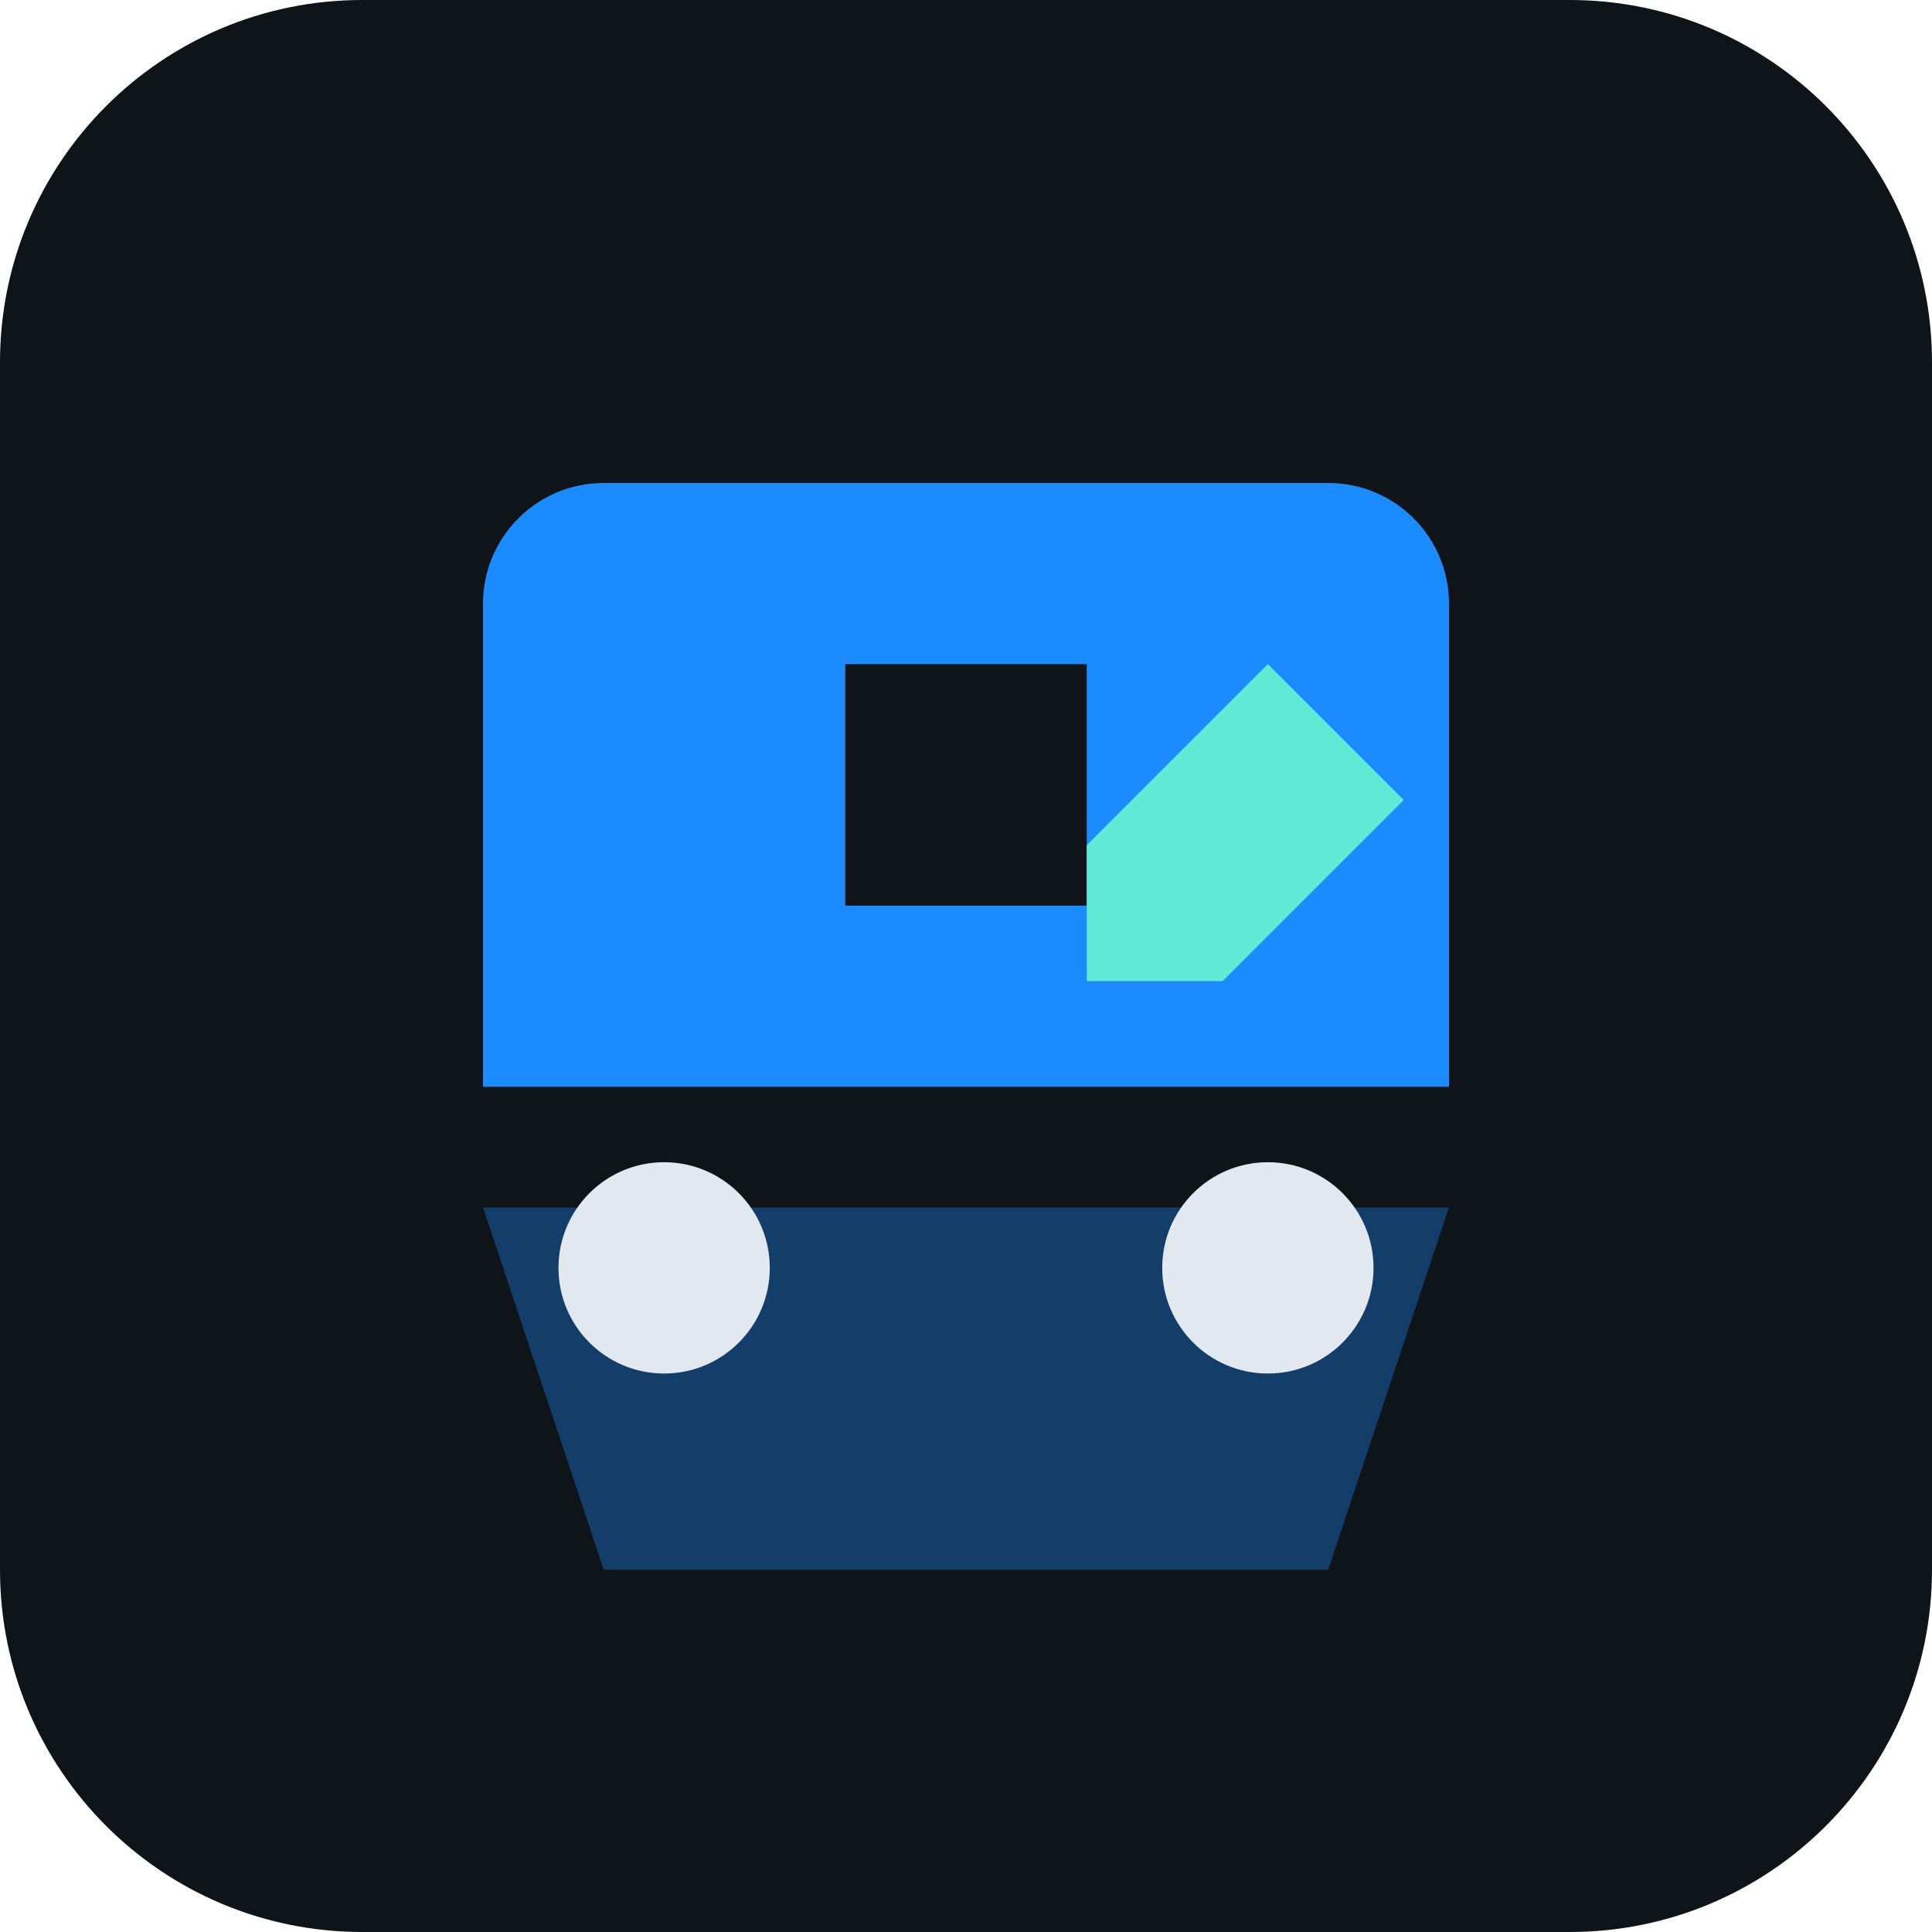
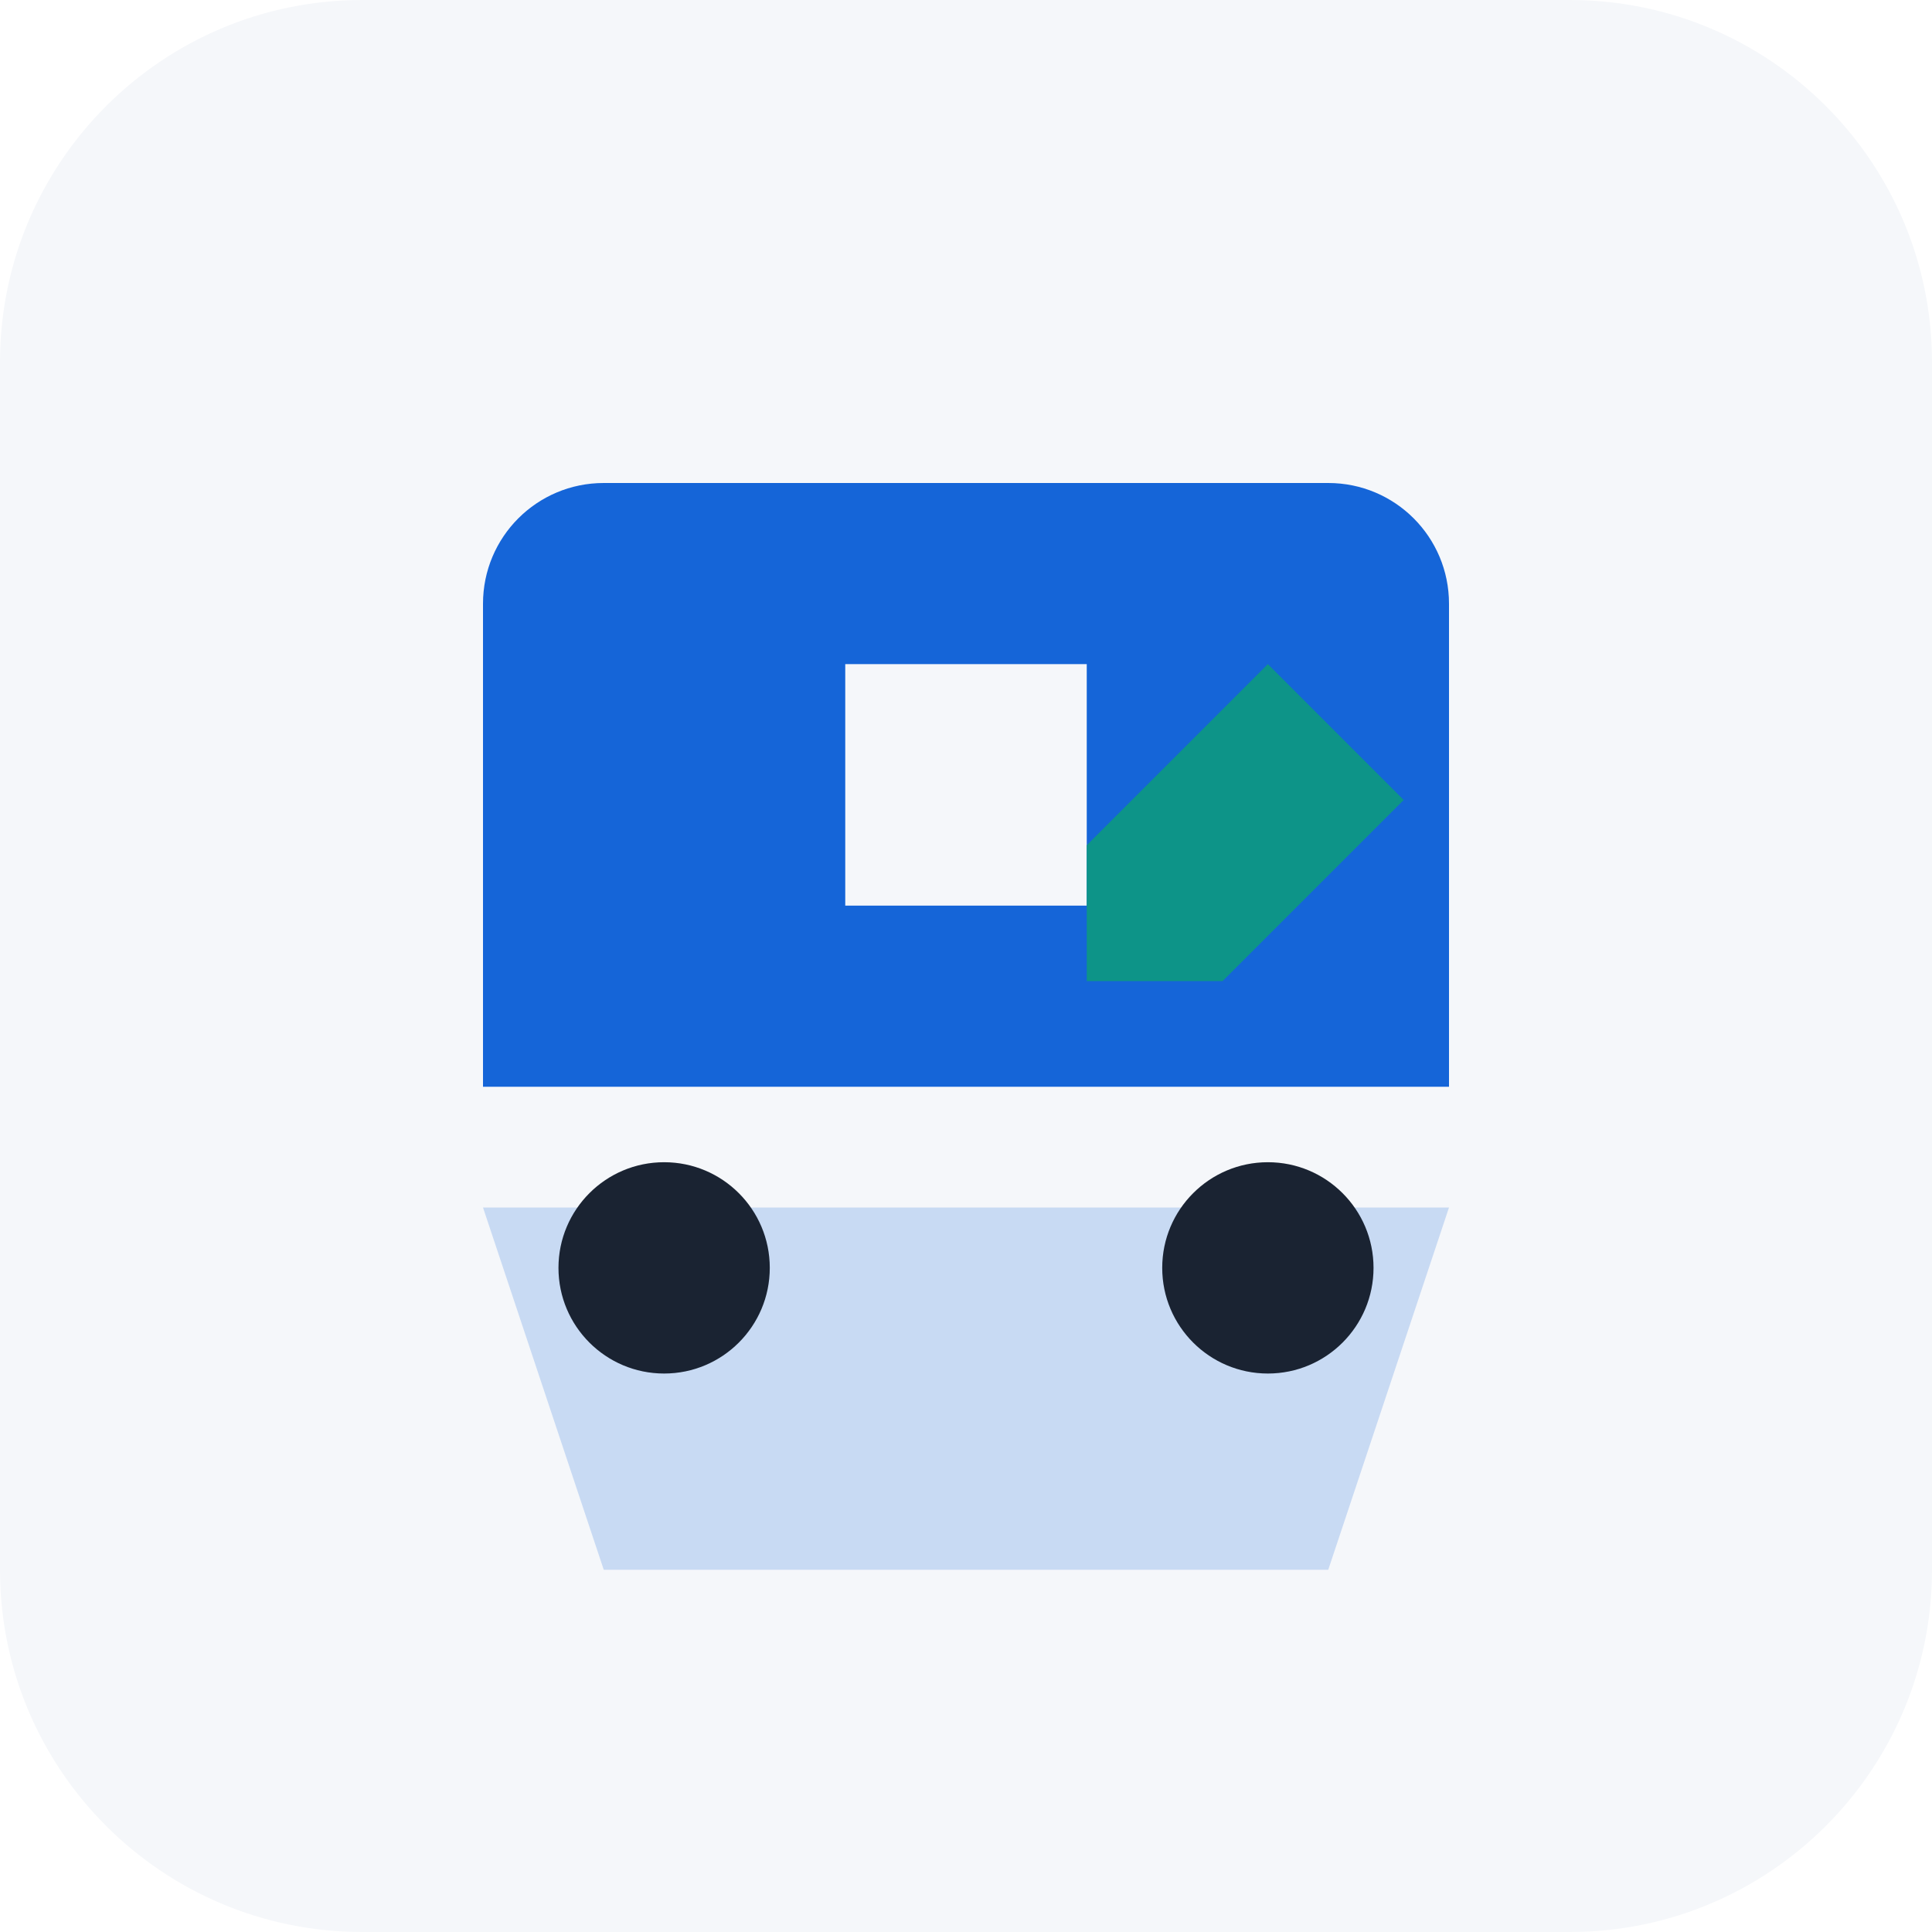
<svg xmlns="http://www.w3.org/2000/svg" viewBox="0 0 512 512" fill="none">
-   <rect width="512" height="512" rx="96" fill="#0f1419" />
-   <path d="M128 320h256l-32 96H160l-32-96z" fill="#1a8cff" opacity="0.35" />
-   <path d="M160 128h192c17.7 0 32 14.3 32 32v128H128V160c0-17.7 14.3-32 32-32z" fill="#1a8cff" />
-   <path d="M224 176h64v64h-64z" fill="#0f1419" />
-   <path d="M288 224l48-48 36 36-48 48h-36v-36z" fill="#5eead4" />
-   <circle cx="176" cy="336" r="28" fill="#e2e8f0" />
-   <circle cx="336" cy="336" r="28" fill="#e2e8f0" />
+   <rect width="512" height="512" rx="96" fill="#f5f7fa" />
+   <path d="M128 320h256l-32 96H160l-32-96z" fill="#1565d8" opacity="0.2" />
+   <path d="M160 128h192c17.7 0 32 14.3 32 32v128H128V160c0-17.7 14.3-32 32-32z" fill="#1565d8" />
+   <path d="M224 176h64v64h-64z" fill="#f5f7fa" />
+   <path d="M288 224l48-48 36 36-48 48h-36v-36z" fill="#0d9488" />
+   <circle cx="176" cy="336" r="28" fill="#1a2332" />
+   <circle cx="336" cy="336" r="28" fill="#1a2332" />
</svg>
